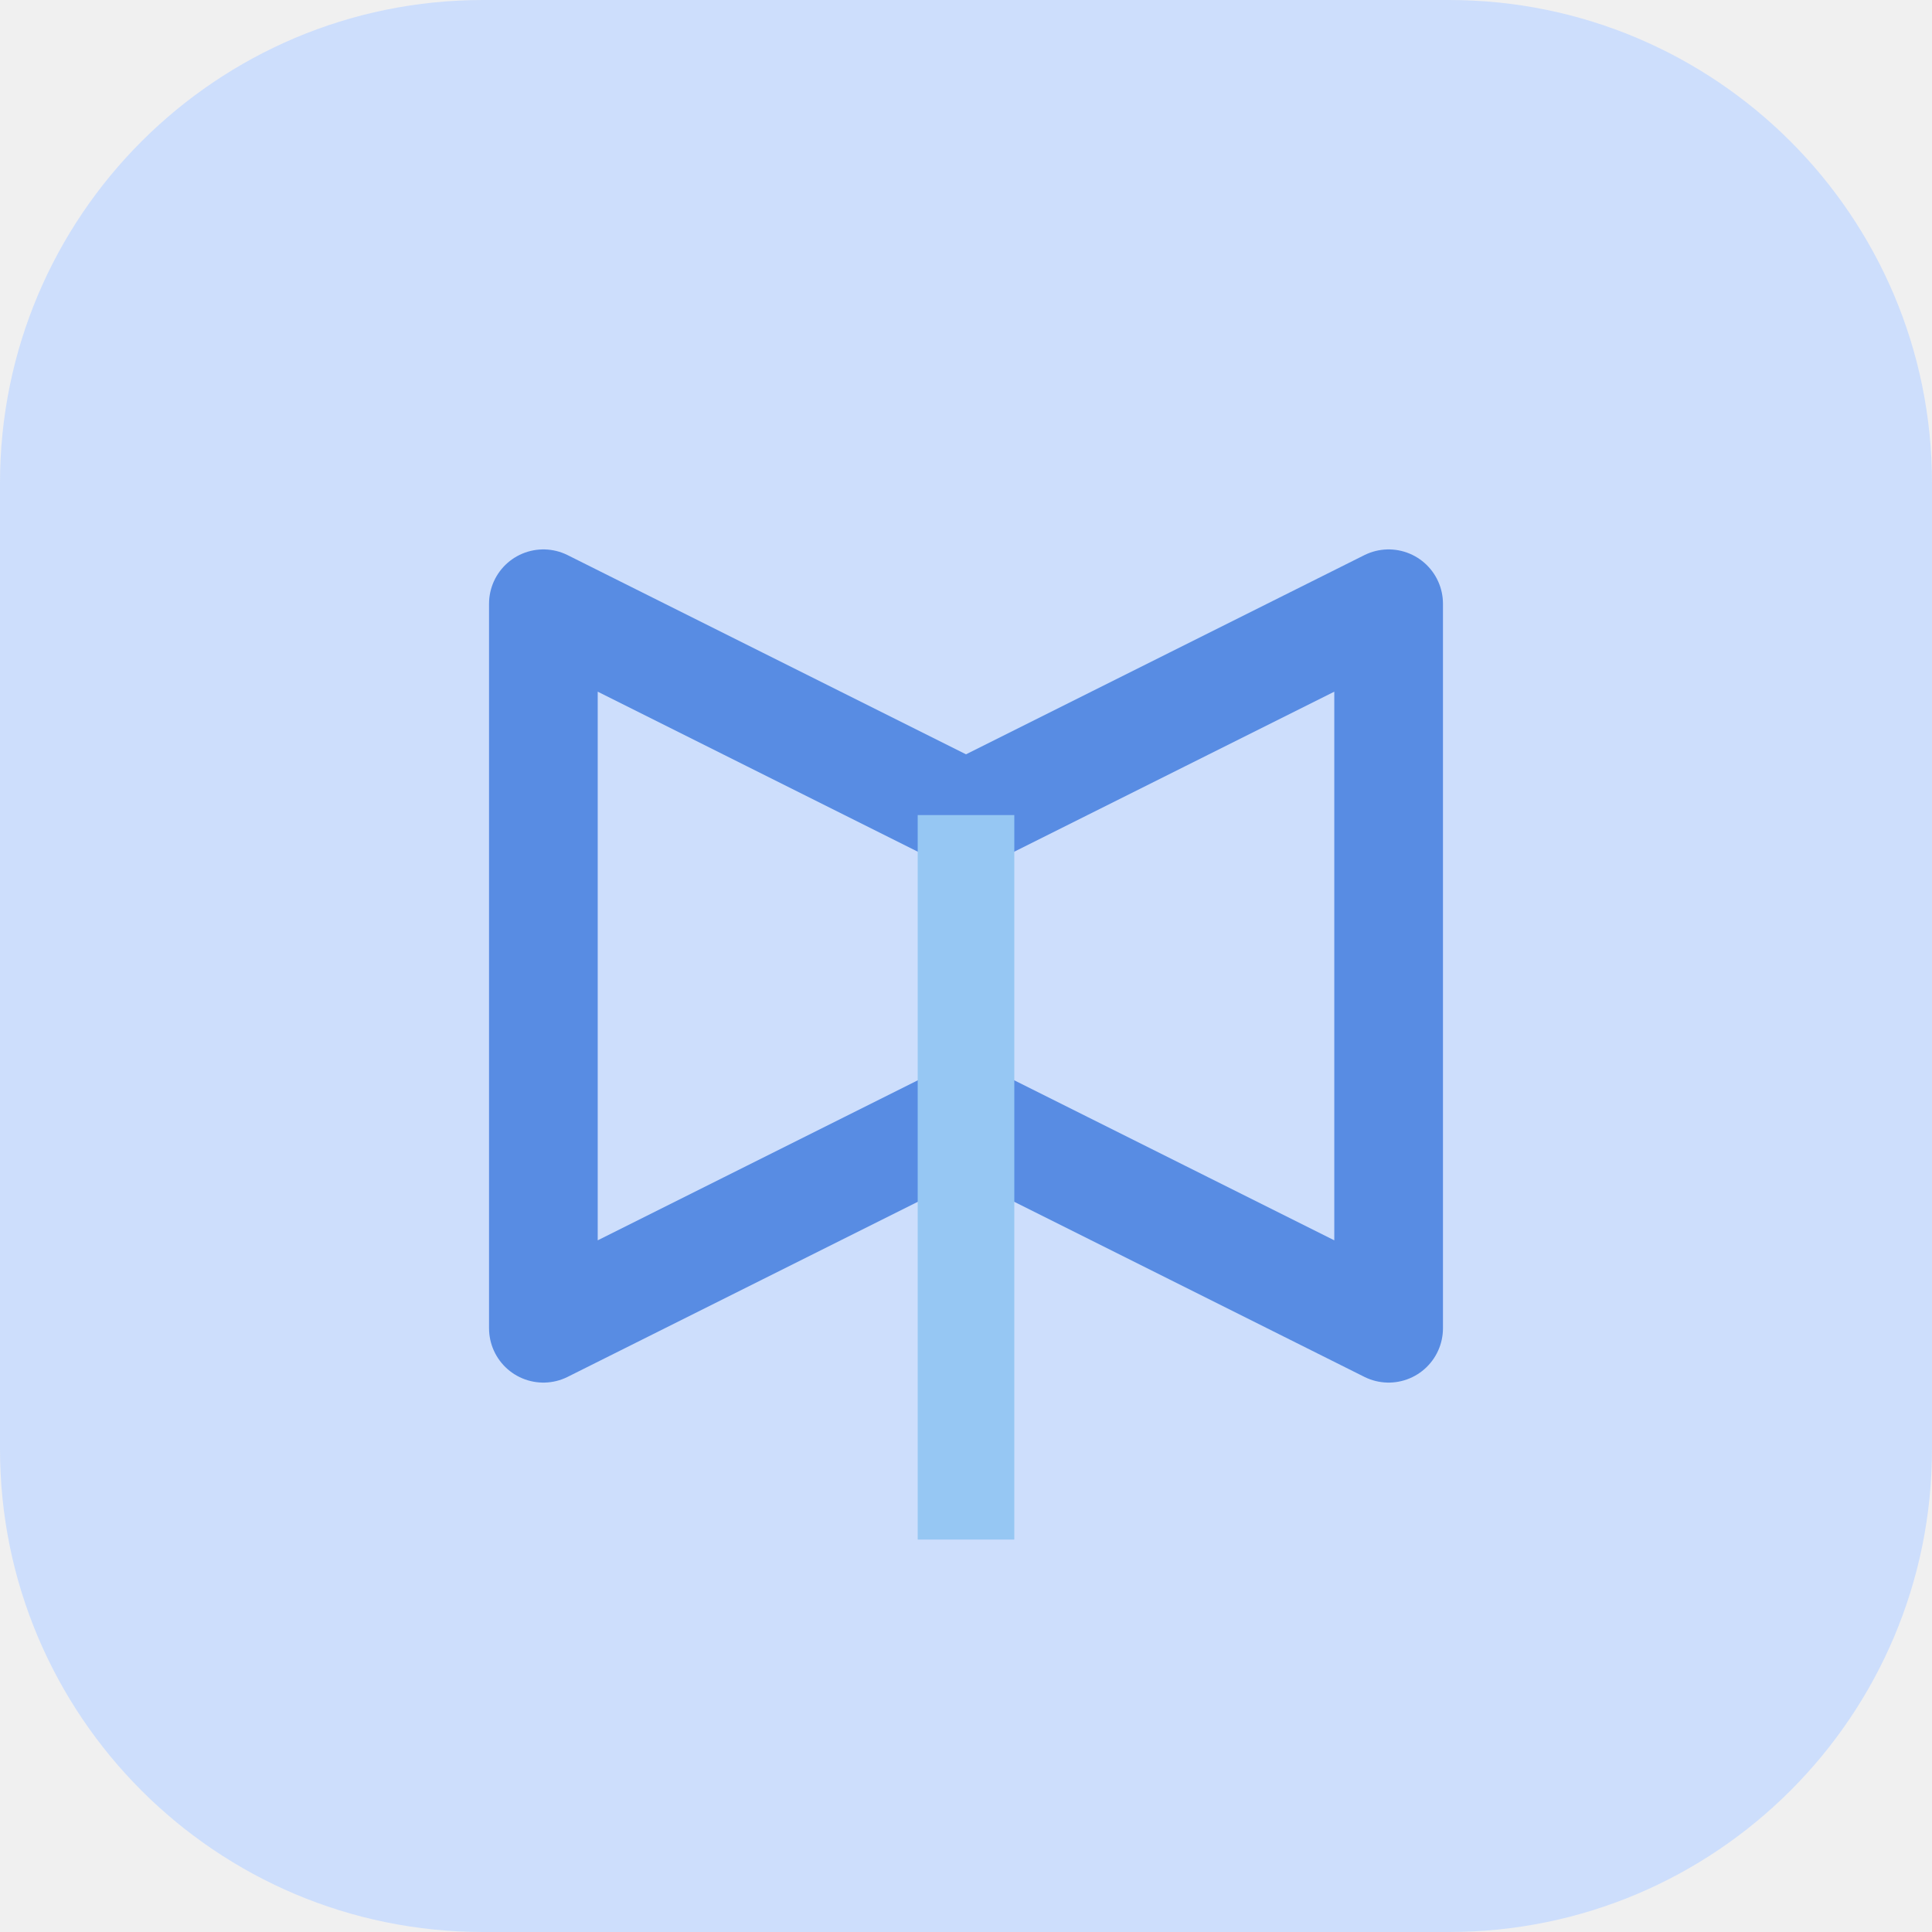
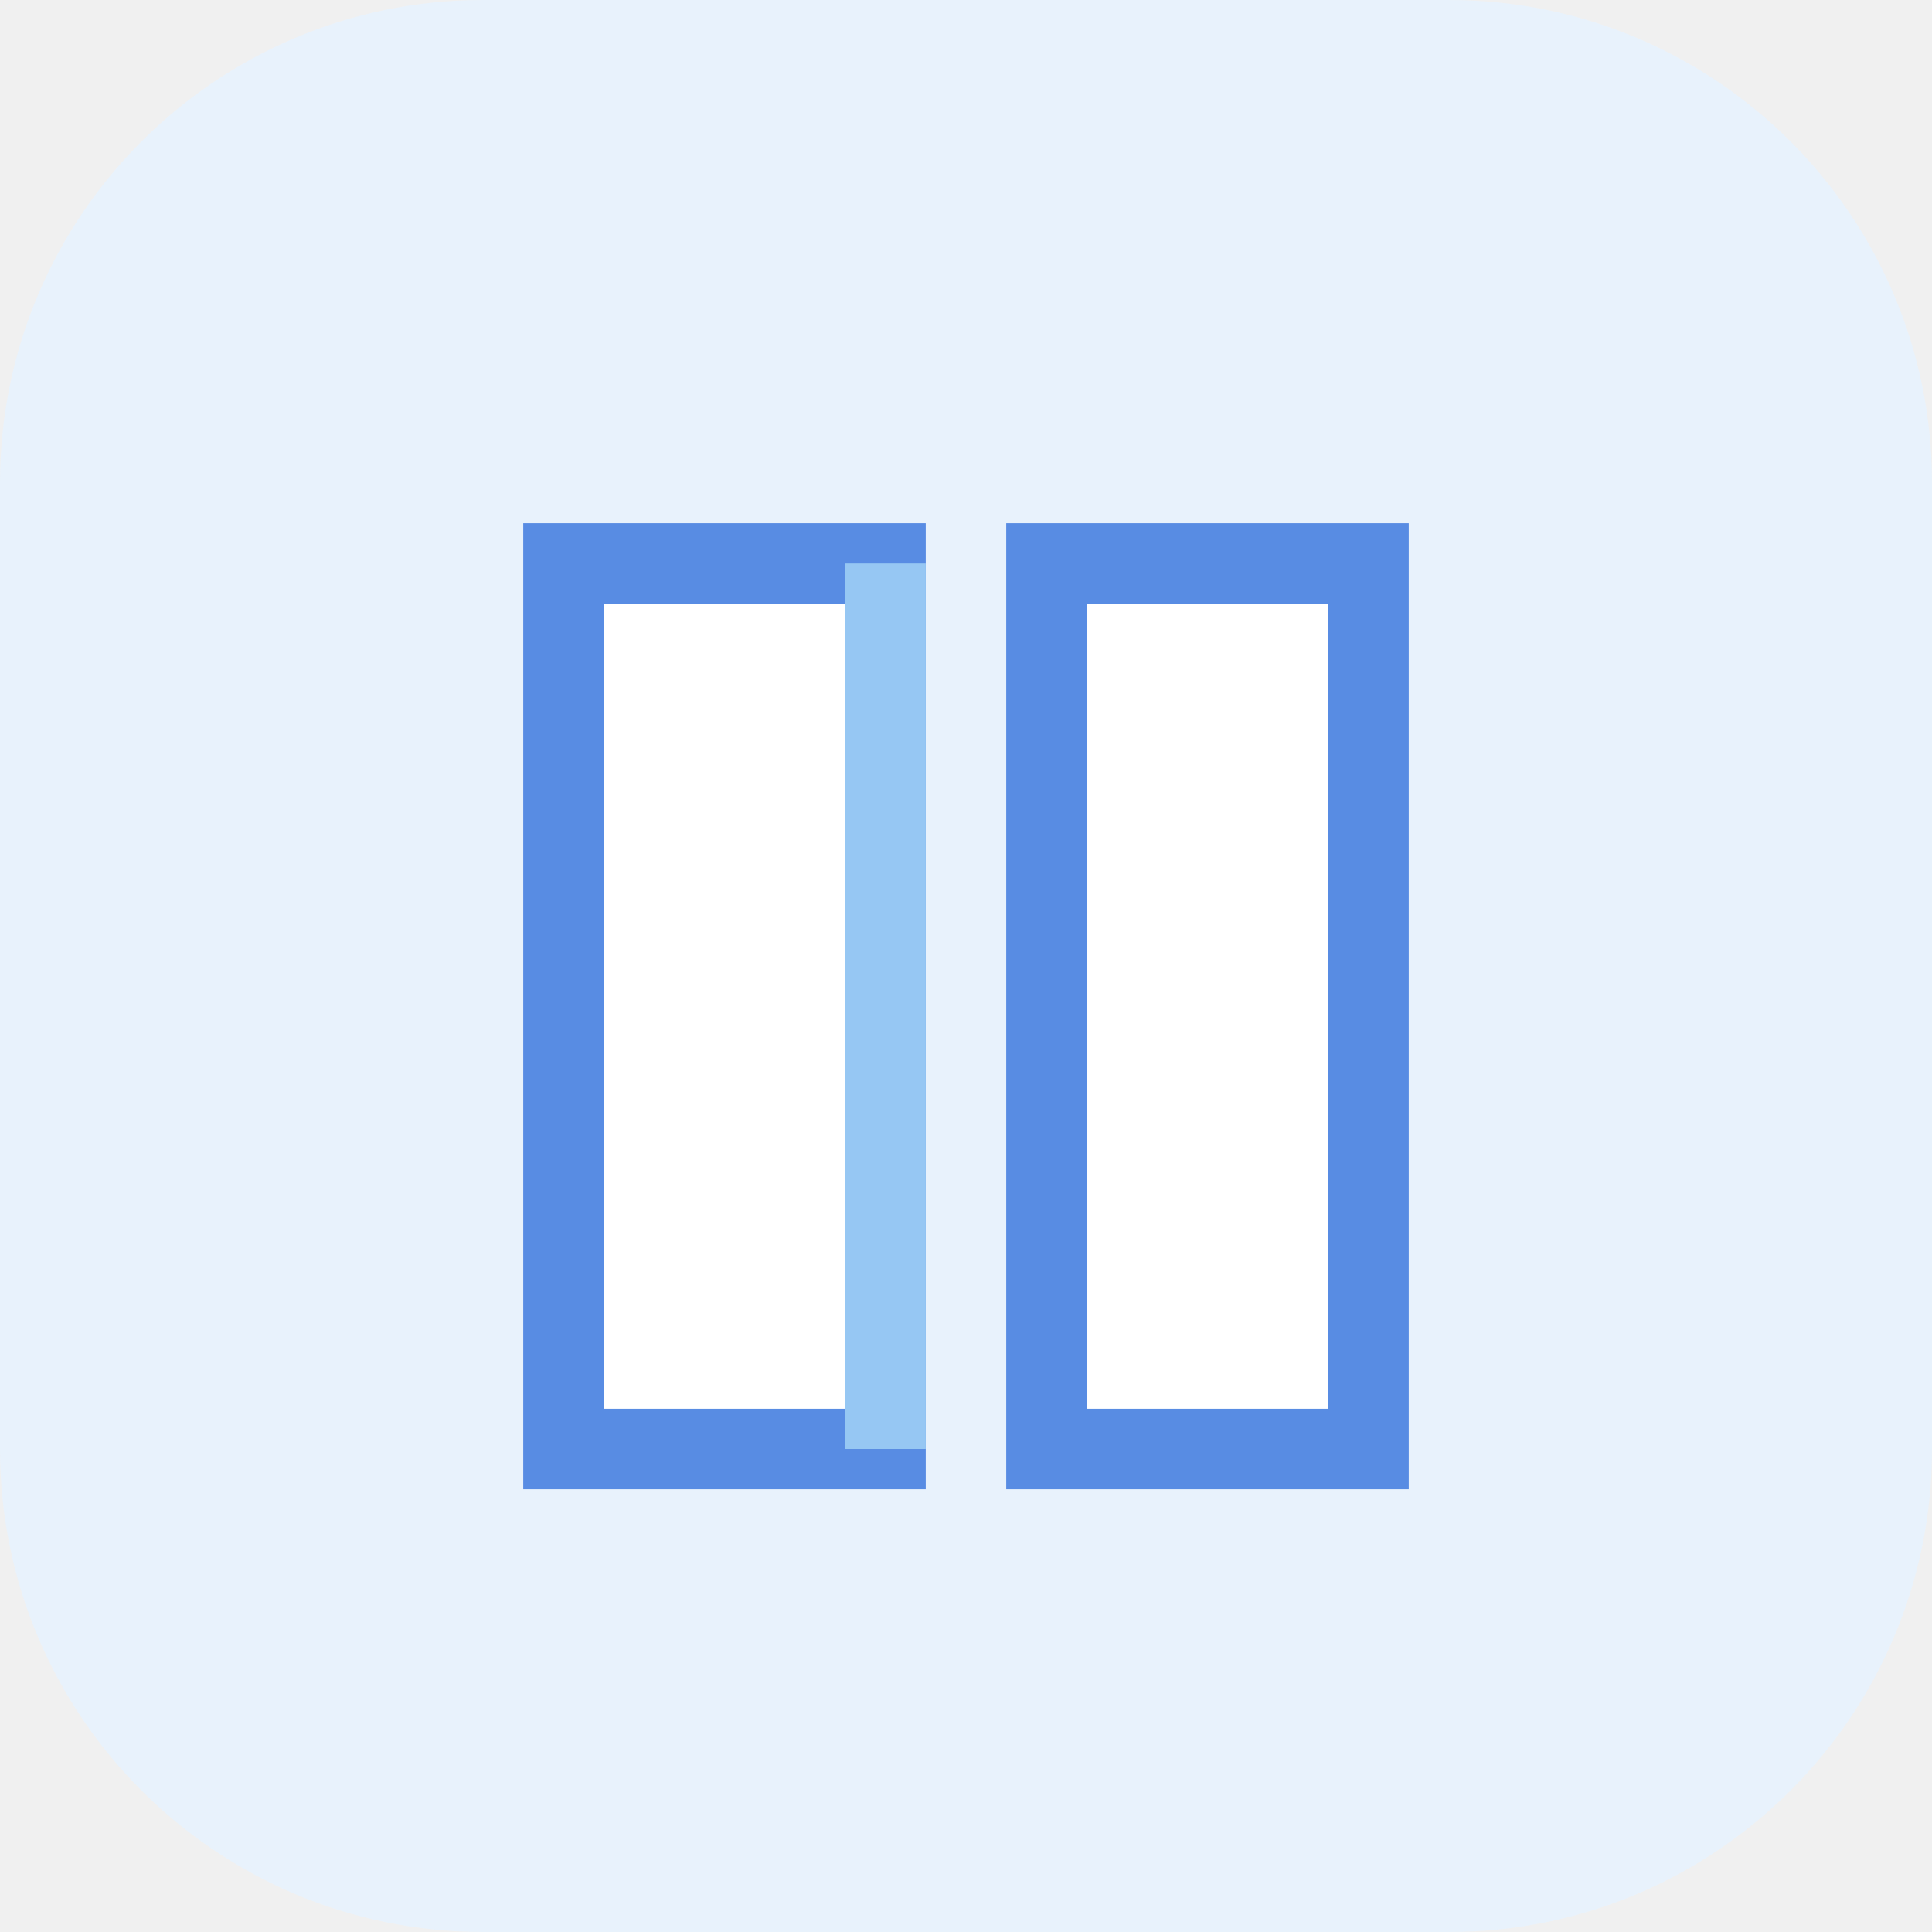
- <svg xmlns="http://www.w3.org/2000/svg" viewBox="0 0 32 32" fill="none">
-   <rect width="32" height="32" rx="8" fill="#cddefc" />
-   <path d="M9 10v12l7-3.5L23 22V10l-7 3.5L9 10z" stroke="#588ce3" stroke-width="1.8" stroke-linejoin="round" />
-   <path d="M16 13.5v12" stroke="#96c7f3" stroke-width="1.6" />
+ <svg xmlns="http://www.w3.org/2000/svg" viewBox="0 0 48 48">
+   <rect width="48" height="48" rx="12" fill="#e8f2fc" />
+   <path d="M14 14h8v22h-8V14zm12 0h8v22h-8V14z" fill="#fff" stroke="#588ce3" stroke-width="2" />
+   <path d="M22 14v22" stroke="#96c7f3" stroke-width="2" />
</svg>
